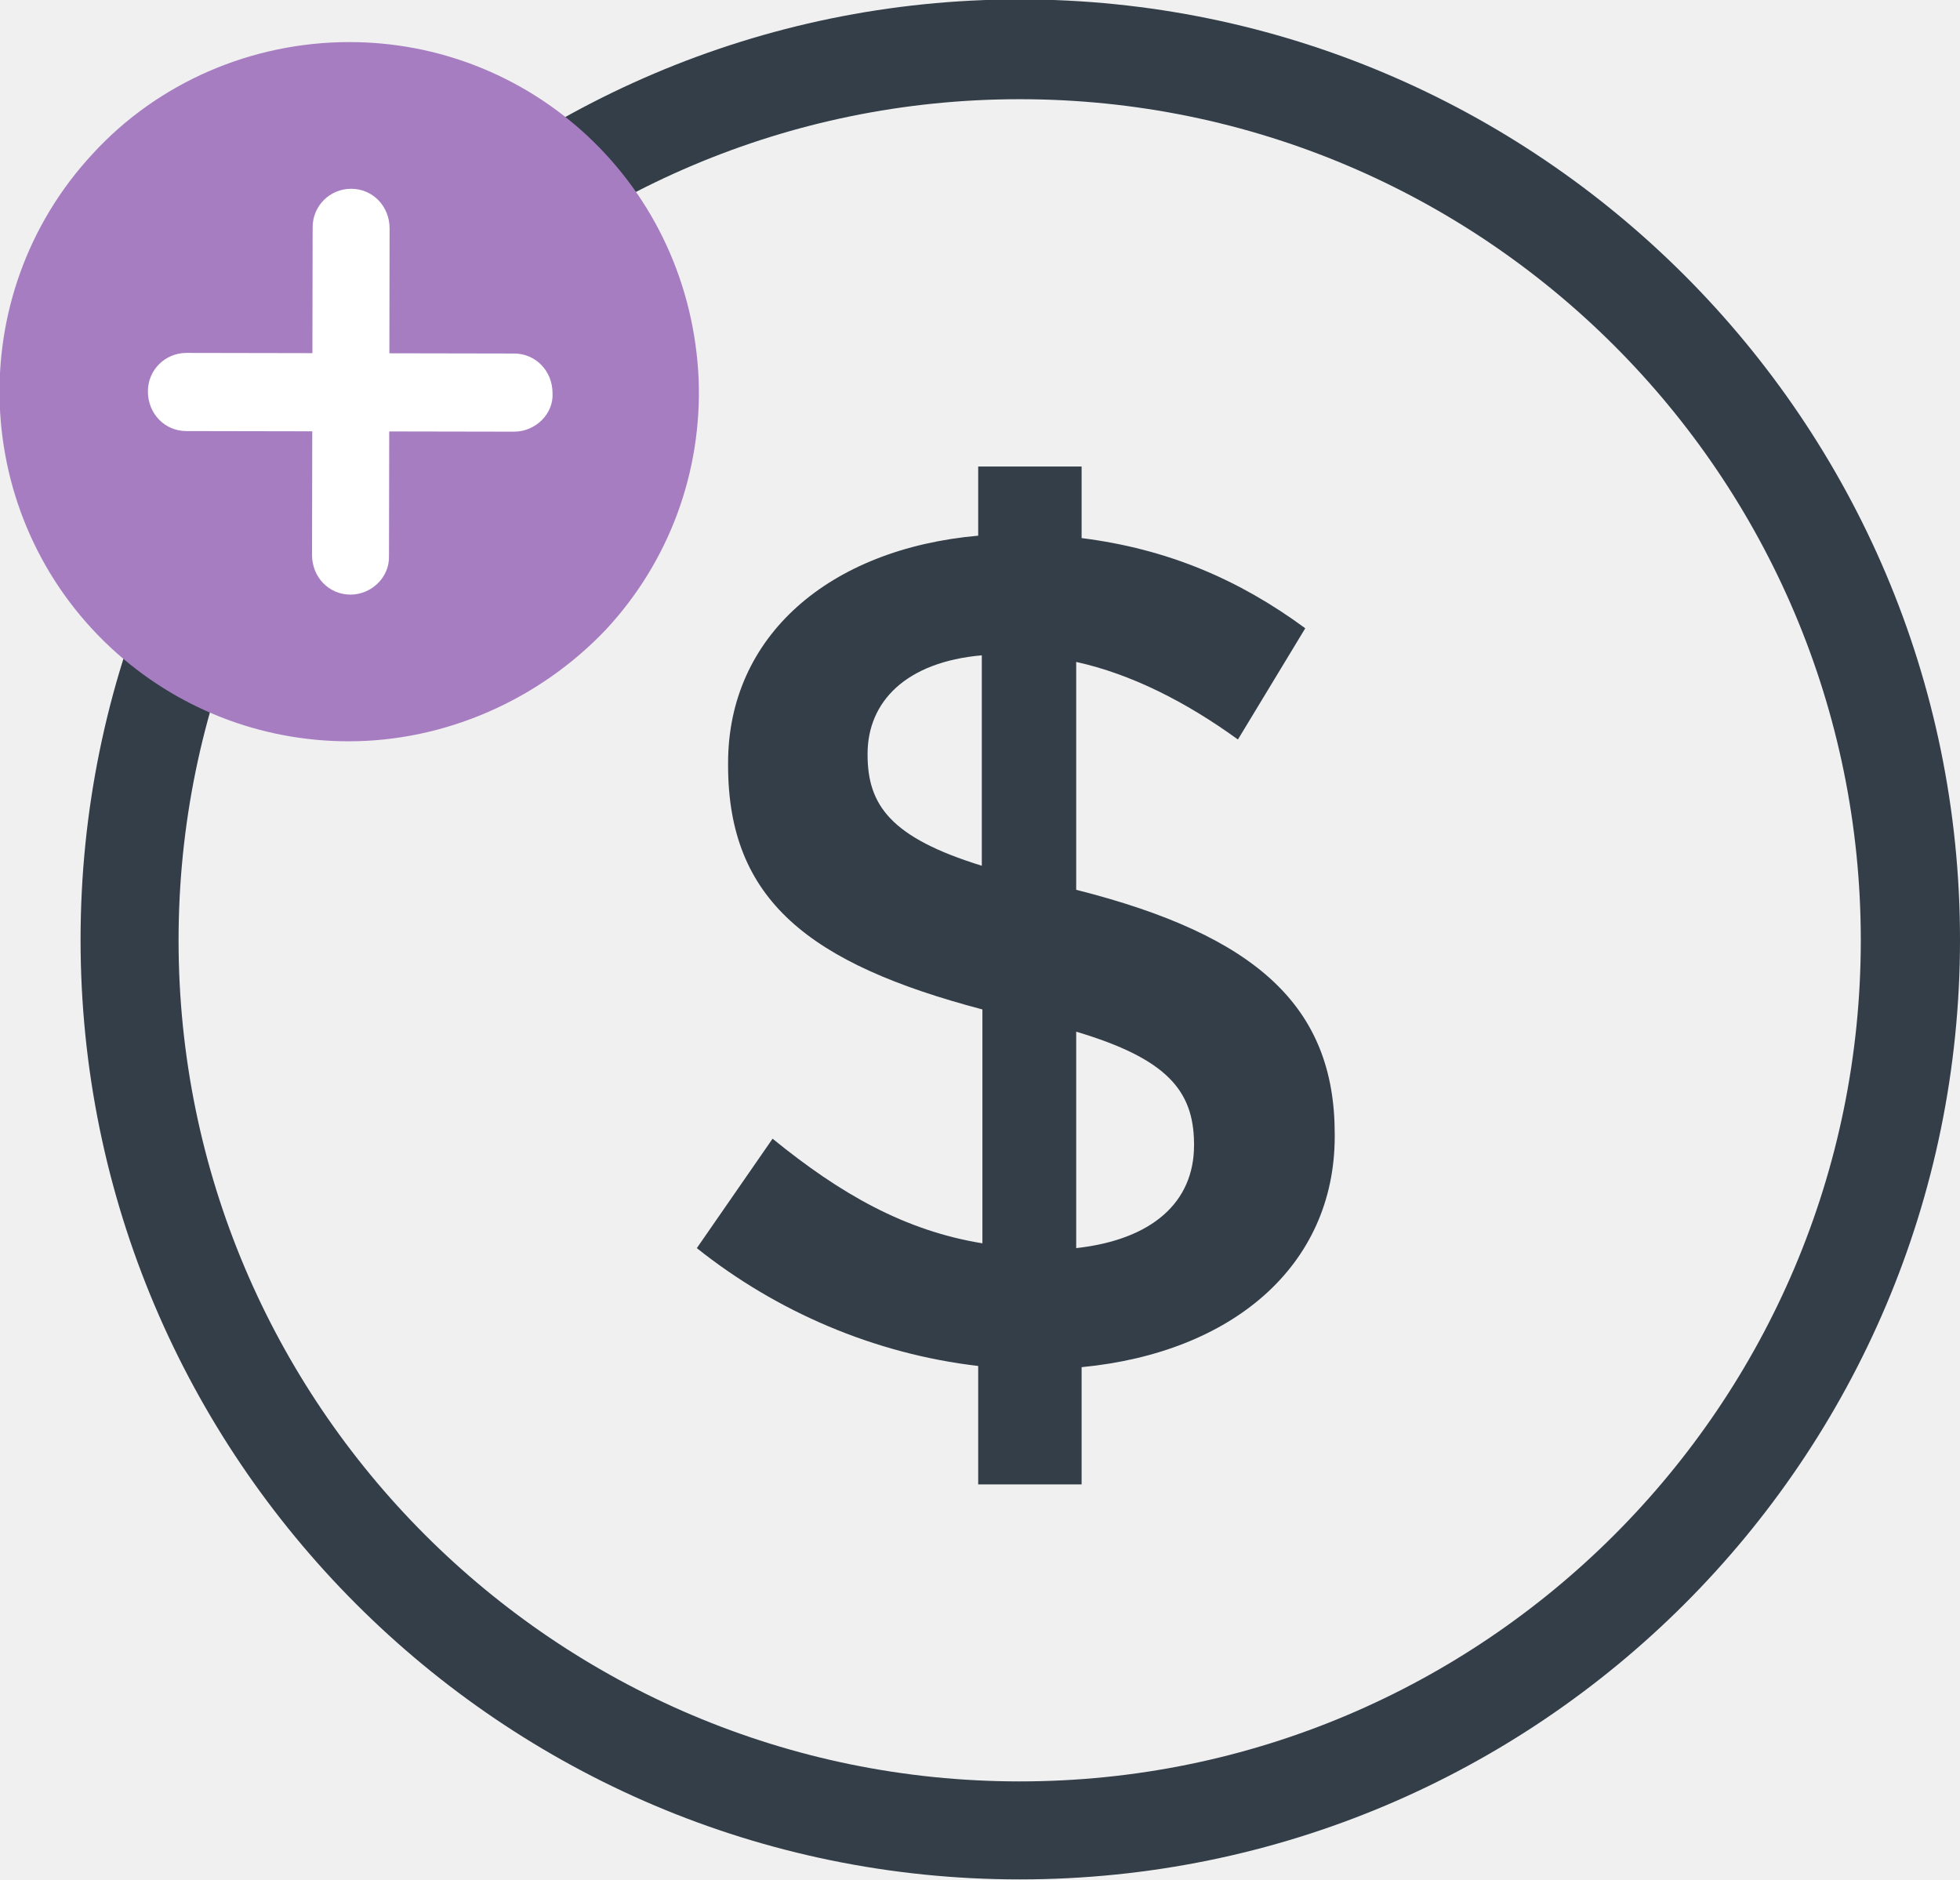
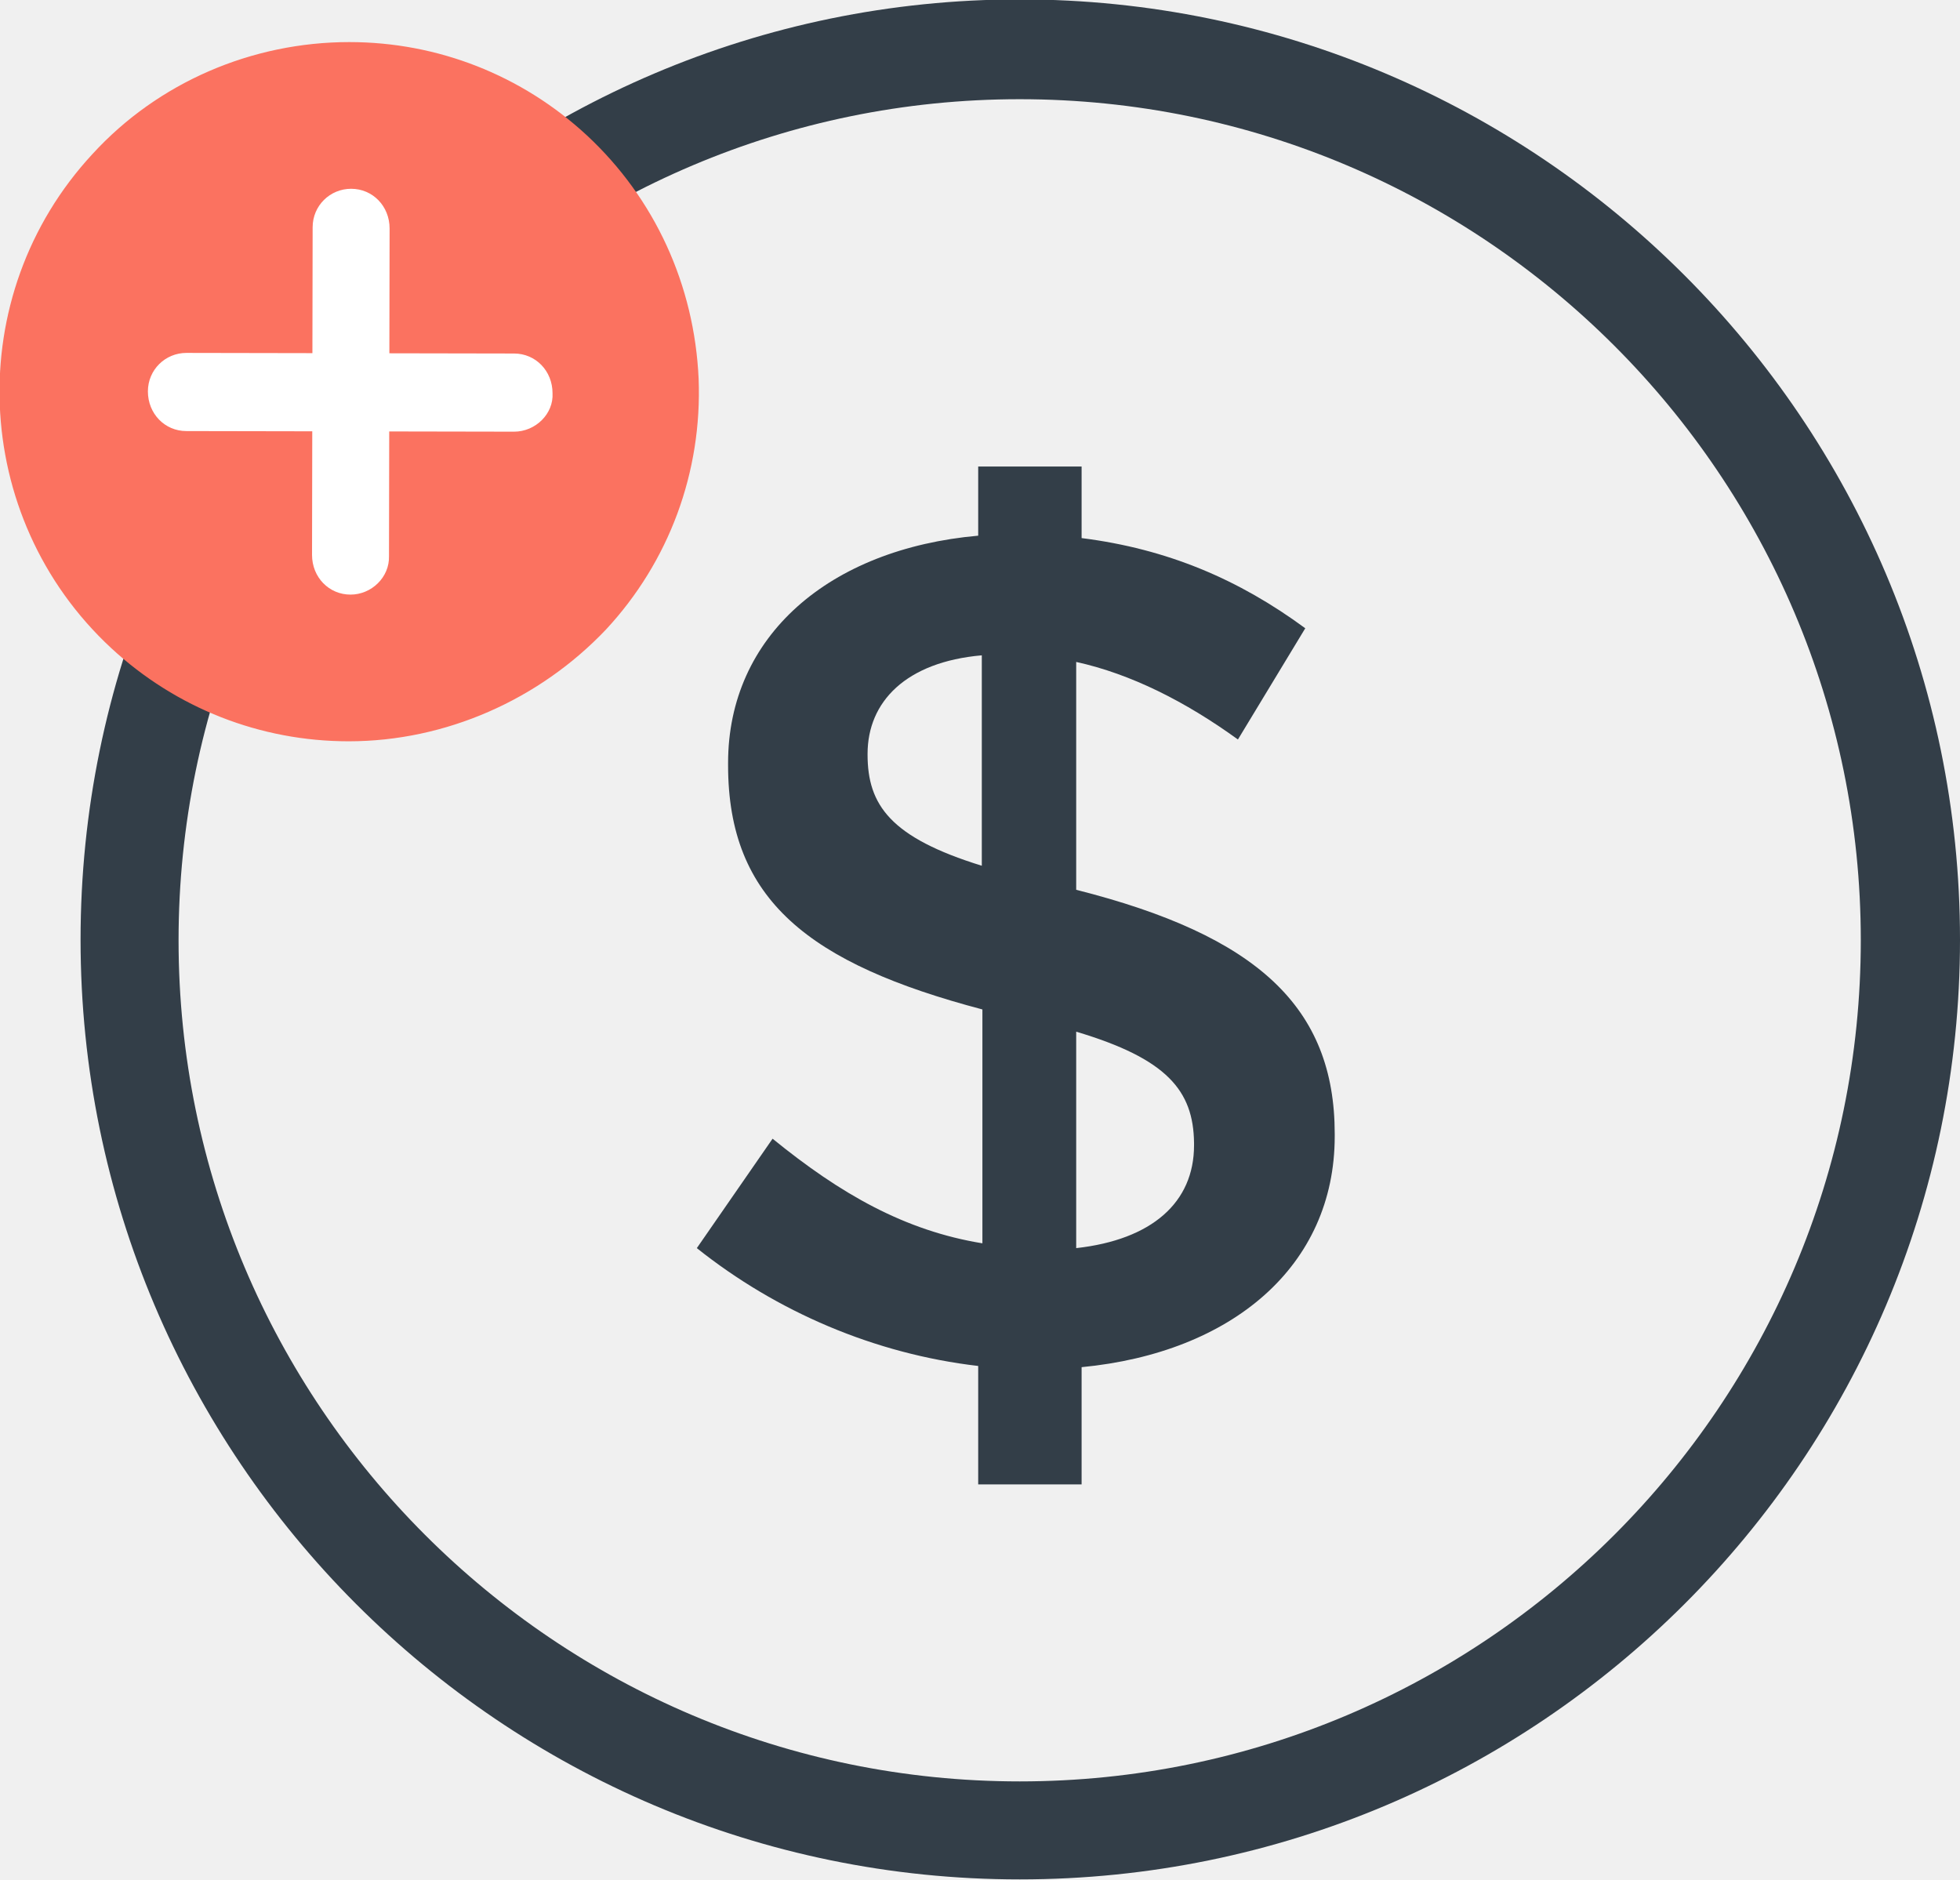
<svg xmlns="http://www.w3.org/2000/svg" viewBox="320.6 122.4 326 312.6" id="svg2" version="1.1">
  <defs id="defs24" />
  <g fill="#333e48" id="g4">
    <path d="M490.2 435C404 435 334 364.8 334 278.7s70-156.4 156.2-156.4 156.4 70.1 156.4 156.4S576.5 435 490.2 435m0-296.1c-77.1 0-139.9 62.7-139.9 139.9S413 418.7 490.2 418.7 630.1 356 630.1 278.8s-62.7-139.9-139.9-139.9" id="path6" />
    <path d="M526.5 245.4c-8.7-6.3-17.8-10.9-26.9-12.9v37.9c30.1 7.6 43 19.5 43 40.6v.4c0 21.6-17.1 36-42.1 38.4v19.5h-17.2v-19.7c-17.2-2-33.5-9-46.8-19.6l12.6-18.2c11.3 9.2 22 15.3 34.9 17.4v-38.9c-28.8-7.6-42.3-18.2-42.3-40.6v-.4c0-21.1 16.8-35.6 41.6-37.8V200h17.2v11.9c14.3 1.8 26.2 6.9 37.2 15l-11.2 18.5m-42.6 21v-35c-12.6 1.1-19 7.7-19 16.4v.1c0 8.4 3.8 13.8 19 18.5m15.7 27.6v36c12.6-1.4 19.6-7.6 19.6-17.1v-.4c-.1-8.7-4.5-14-19.6-18.5" id="path8" />
  </g>
-   <g fill="#d90073" id="g10" style="fill:#a77dc2;fill-opacity:1">
-     <circle cx="378.6" cy="187.6" r="57" id="circle12" style="fill:#a77dc2;fill-opacity:1" />
-     <path d="M378.6 245.7c-14.7 0-28.7-5.5-39.5-15.5-23.5-21.8-24.9-58.7-3.1-82.2 10.9-11.9 26.5-18.6 42.7-18.6 14.7 0 28.7 5.5 39.5 15.5 11.3 10.5 17.9 24.9 18.6 40.5.6 15.5-4.9 30.4-15.4 41.7-11.1 11.7-26.7 18.6-42.8 18.6m0-114c-15.5 0-30.4 6.6-40.9 17.9-20.9 22.5-19.6 58 3.1 78.8 10.4 9.5 23.8 14.8 37.9 14.8 15.5 0 30.4-6.6 40.9-17.9 10.1-10.9 15.4-25.2 14.8-40-.6-14.8-6.9-28.7-17.8-38.8-10.4-9.4-23.8-14.8-38-14.8" id="path14" style="fill:#a77dc2;fill-opacity:1" />
+   <g fill="#d90073" id="g10" style="fill:#fb7260;fill-opacity:1">
+     <circle cx="378.6" cy="187.6" r="57" id="circle12" style="fill:#fb7260;fill-opacity:1" />
+     <path d="M378.6 245.7c-14.7 0-28.7-5.5-39.5-15.5-23.5-21.8-24.9-58.7-3.1-82.2 10.9-11.9 26.5-18.6 42.7-18.6 14.7 0 28.7 5.5 39.5 15.5 11.3 10.5 17.9 24.9 18.6 40.5.6 15.5-4.9 30.4-15.4 41.7-11.1 11.7-26.7 18.6-42.8 18.6m0-114c-15.5 0-30.4 6.6-40.9 17.9-20.9 22.5-19.6 58 3.1 78.8 10.4 9.5 23.8 14.8 37.9 14.8 15.5 0 30.4-6.6 40.9-17.9 10.1-10.9 15.4-25.2 14.8-40-.6-14.8-6.9-28.7-17.8-38.8-10.4-9.4-23.8-14.8-38-14.8" id="path14" style="fill:#fb7260;fill-opacity:1" />
  </g>
  <g fill="#fff" id="g16">
    <path d="M378.9 221.3c-.1 0-.1 0 0 0-3.6 0-6.4-2.9-6.4-6.6l.1-54.5c0-3.6 2.9-6.4 6.4-6.4 3.6 0 6.4 2.9 6.4 6.6l-.1 54.5c.1 3.5-2.9 6.4-6.4 6.4" id="path18" />
    <path d="M406.1 194.2l-54.5-.1c-3.6 0-6.4-2.9-6.4-6.6 0-3.6 2.9-6.4 6.4-6.4l54.5.1c3.6 0 6.4 2.9 6.4 6.6.2 3.4-2.8 6.4-6.4 6.4" id="path20" />
  </g>
</svg>
